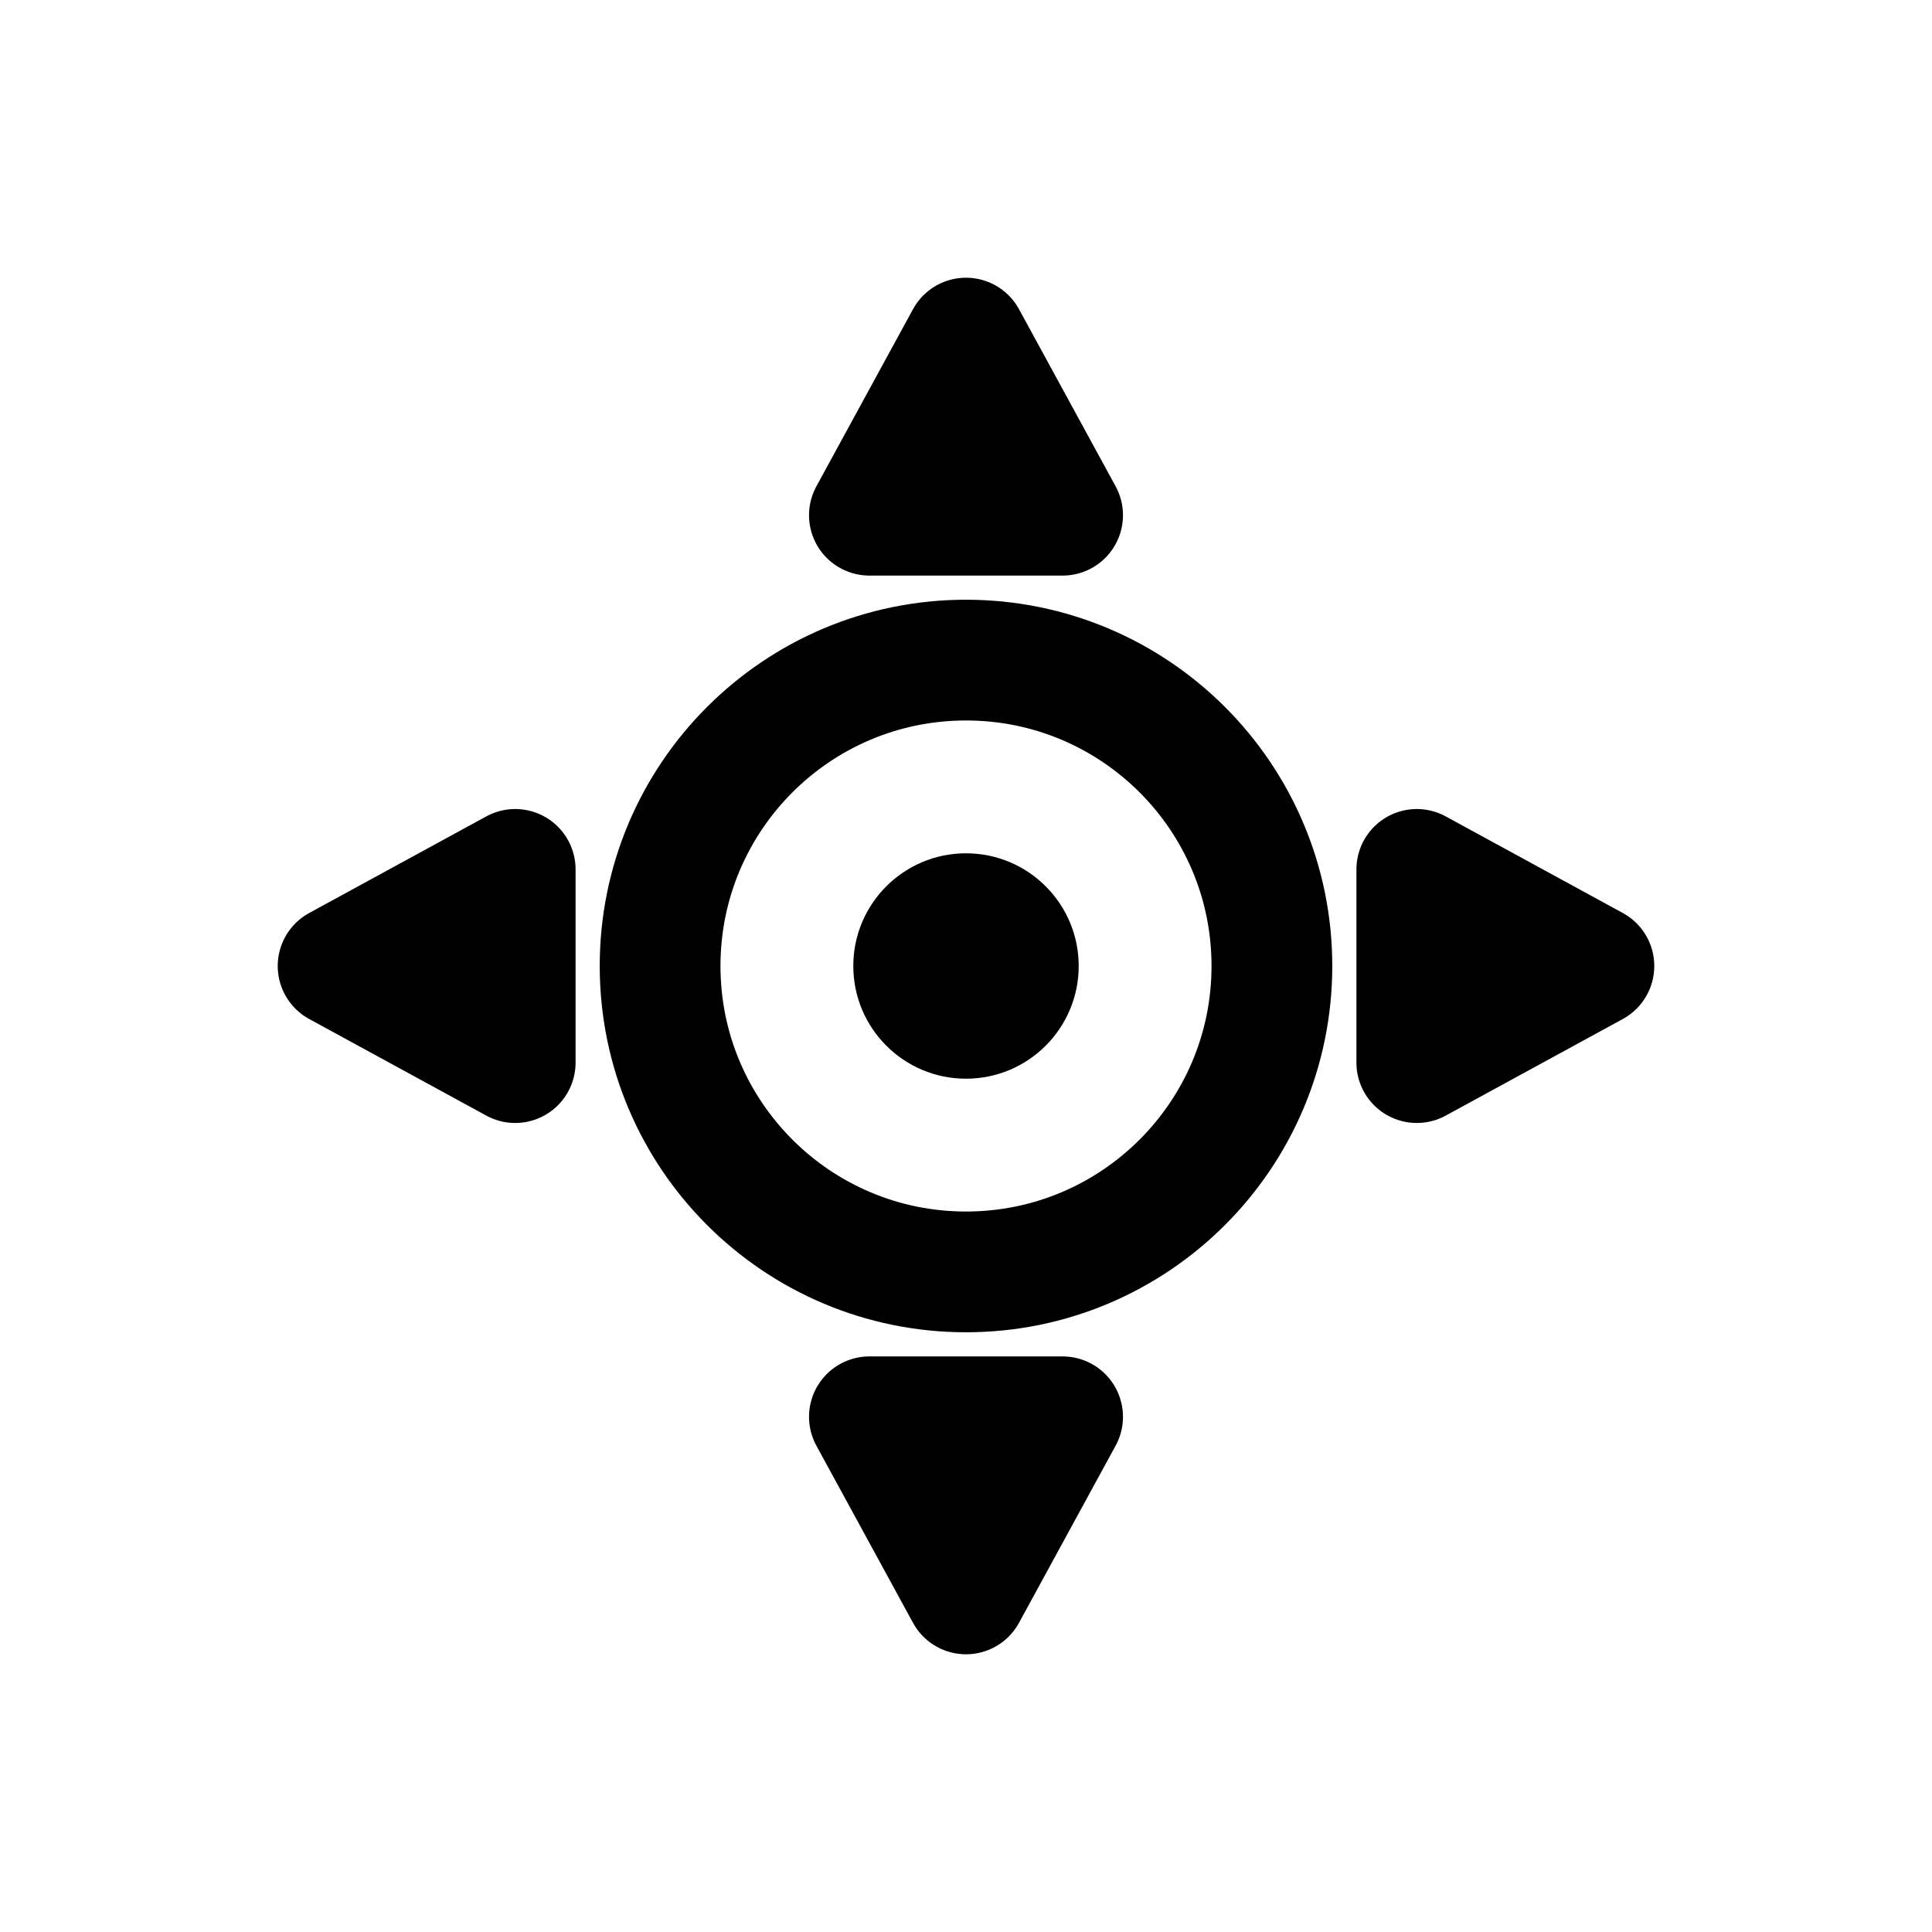
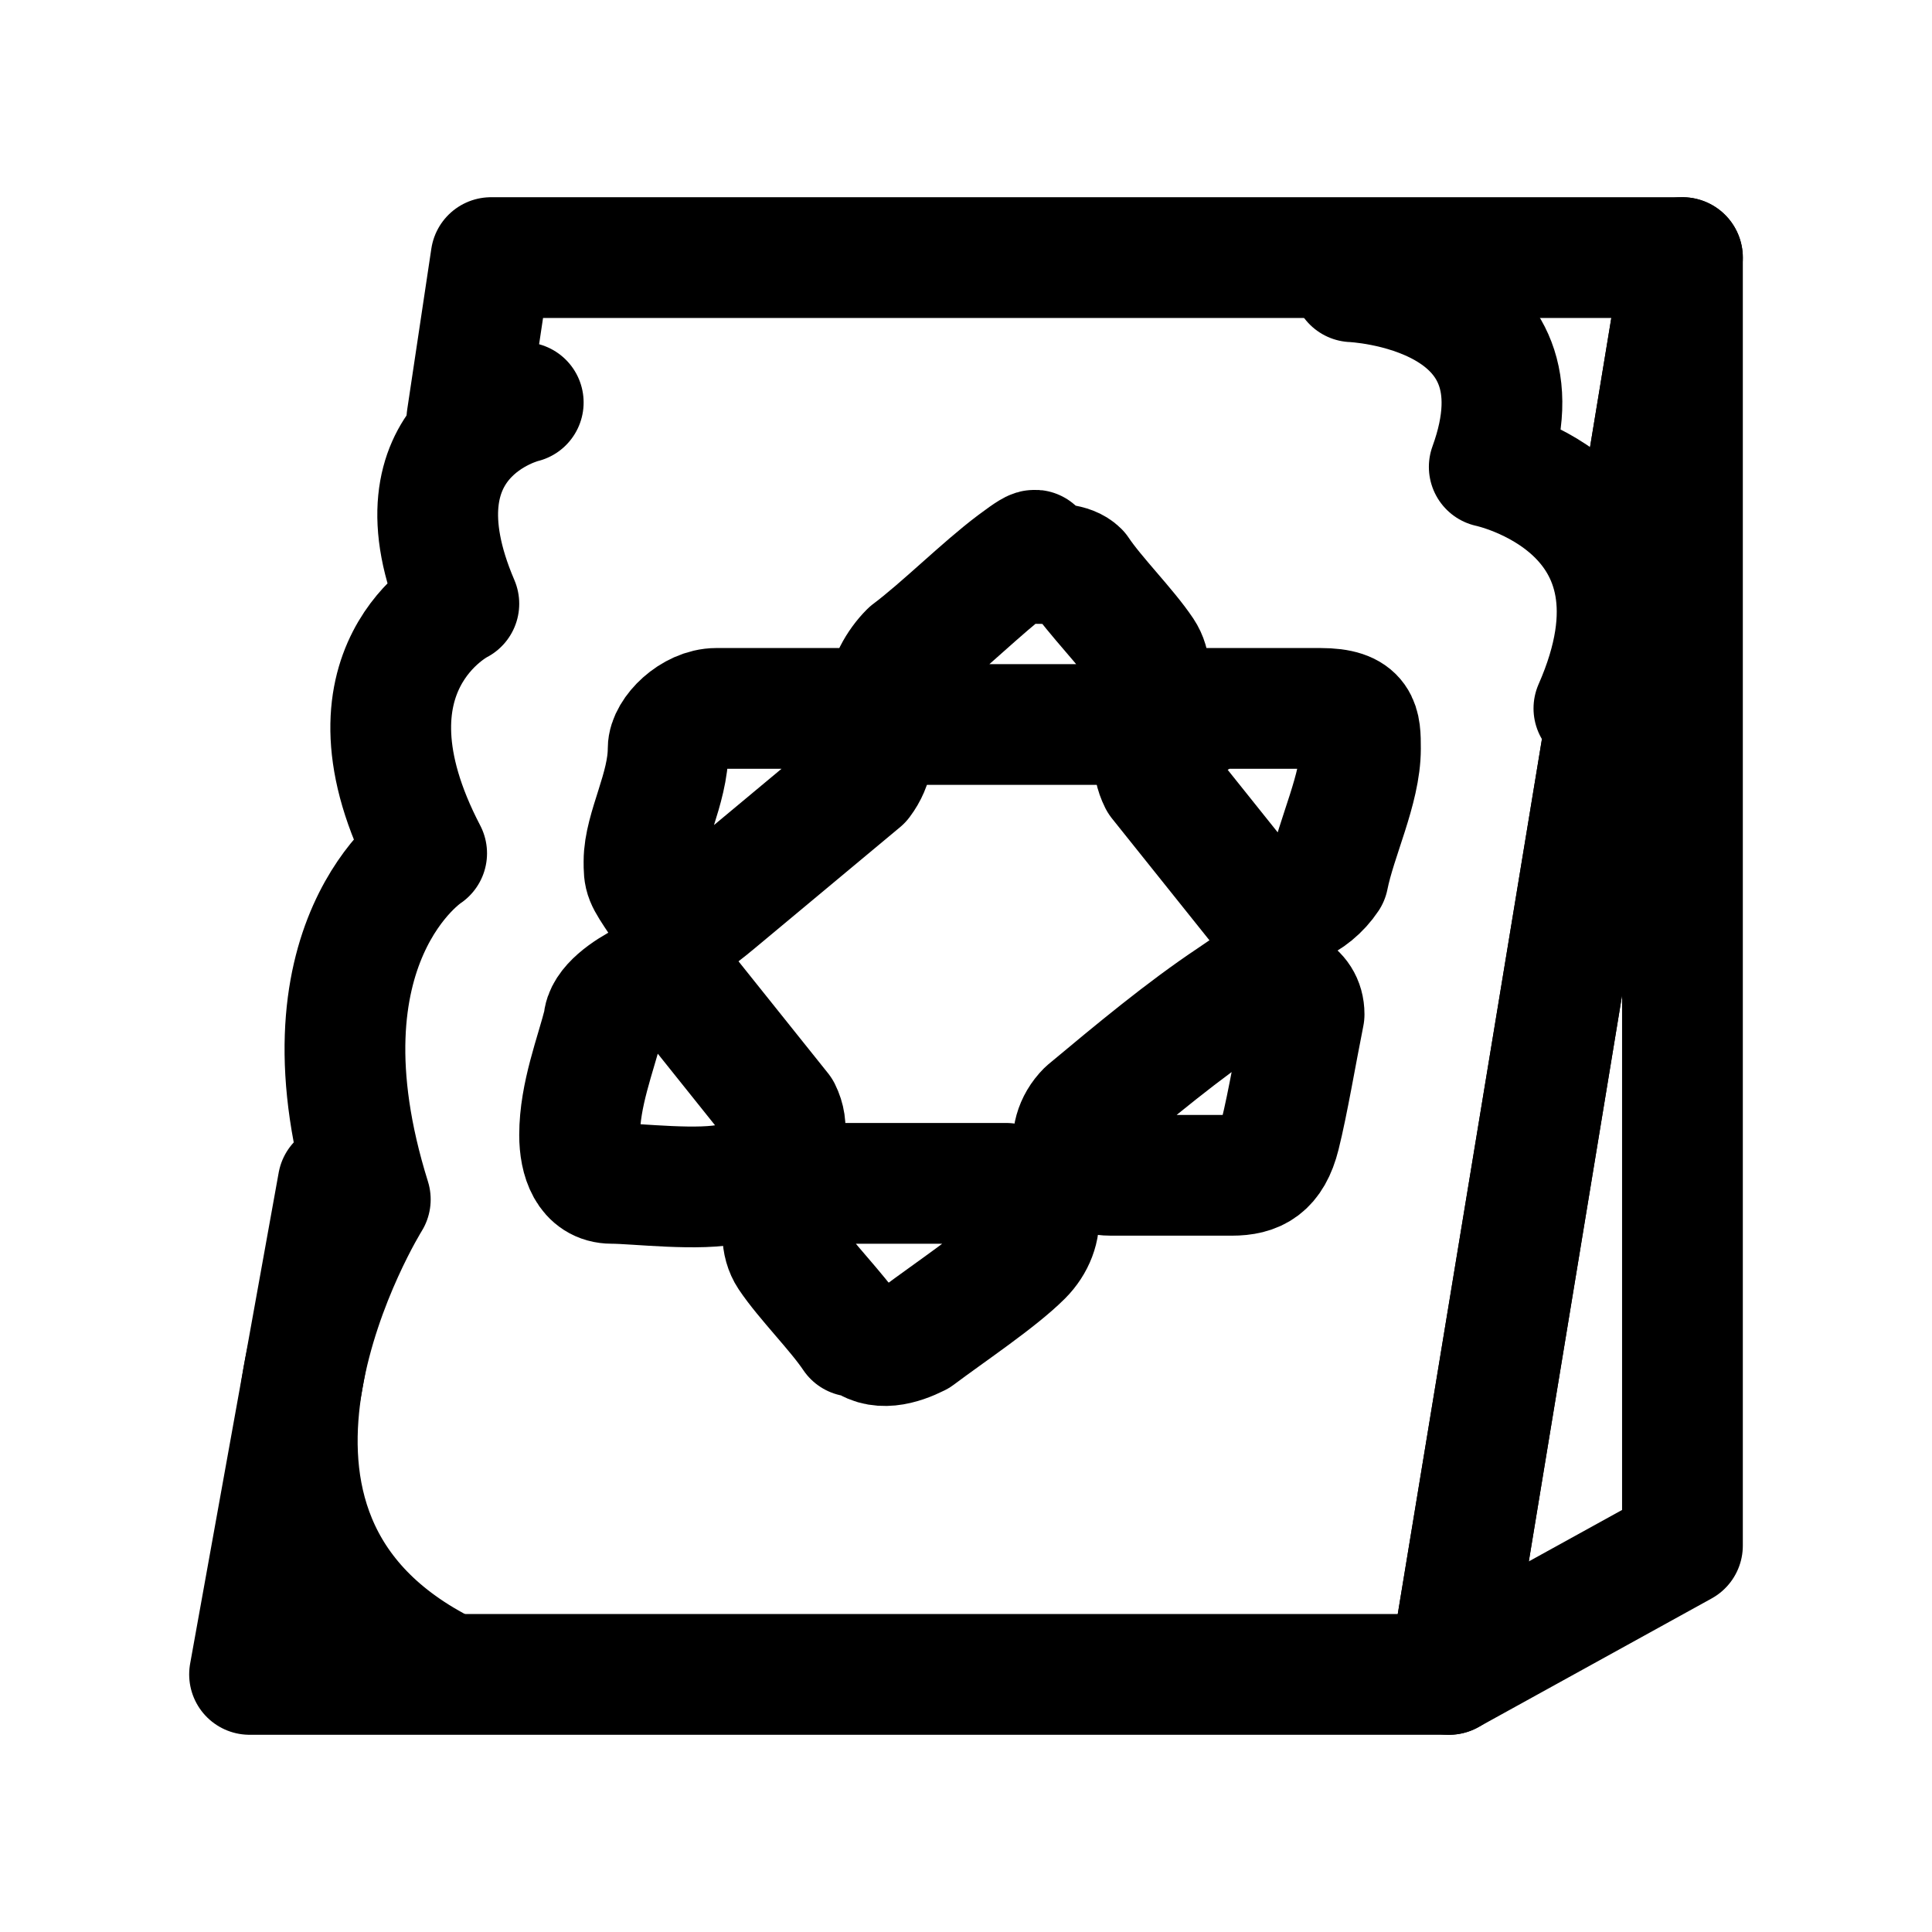
<svg xmlns="http://www.w3.org/2000/svg" width="24" height="24" viewBox="0 0 24 24" fill="none" stroke="currentColor" stroke-width="1.5" stroke-linecap="round" stroke-linejoin="round">
-   <circle cx="12" cy="12" r="3.8" />
-   <circle cx="12" cy="12" r="1.4" fill="currentColor" stroke="none" />
-   <path d="M10.8 6.4 12 4.2 13.2 6.4Z" />
-   <path d="M10.8 17.6 12 19.8 13.2 17.6Z" />
-   <path d="M17.6 10.8 19.8 12 17.6 13.2Z" />
-   <path d="M6.4 10.8 4.2 12 6.4 13.2Z" />
+   <polyline points="5.8 5.2 6.1 3.2 20.9 3.2 18 20.8 3.1 20.8 4.2 14.7" />
+   <polygon points="20.9 3.2 20.9 19.2 18 20.8 20.9 3.2" />
+   <path d="M10.3,8.8c.5,0,.7.5.4.9-.6.5-1.2,1-1.8,1.5s-.5.3-.7,0-.2-.3-.2-.5c0-.4.3-.9.3-1.4,0-.2.3-.5.6-.5.4,0,1.1,0,1.5,0Z" />
+   <path d="M12.9,7c.2,0,.4,0,.5.1.2.3.6.7.8,1s0,.8-.5.9c-.7,0-1.5,0-2.2,0s-.5-.6-.2-.9c.4-.3.9-.8,1.3-1.1s.2-.1.3-.1Z" />
+   <path d="M8,12.2c.2,0,.3,0,.5.1l1.2,1.5c.2.4-.2.8-.6.9s-1.2,0-1.5,0-.4-.3-.4-.6c0-.5.2-1,.3-1.4,0-.2.3-.4.5-.5Z" />
+   <path d="M15.6,12.2c.3,0,.6.1.6.4-.1.5-.2,1.1-.3,1.5s-.3.5-.6.5-.8,0-1.2,0-.2,0-.3,0c-.5,0-.6-.5-.3-.8.6-.5,1.2-1,1.8-1.4s.2-.2.4-.2Z" />
+   <path d="M14.9,8.8c.5,0,1,0,1.5,0s.5.2.5.5c0,.5-.3,1.1-.4,1.6-.2.3-.6.5-.9.3l-1.2-1.5c-.2-.4.1-.8.5-.8Z" />
+   <path d="M10.6,16.6c-.2-.3-.6-.7-.8-1s0-.9.5-.9c.7,0,1.5,0,2.2,0,.5.1.5.6.2.9s-.9.7-1.3,1c-.2.1-.5.2-.7,0Z" />
+   <path d="M16.8,3.5s2.5.1,1.7,2.3c0,0,2.4.5,1.3,3" />
+   <path d="M6.5,5s-1.7.4-.8,2.5c0,0-1.6.8-.4,3.1,0,0-1.7,1.1-.7,4.3,0,0-2.5,4,.8,5.8" />
</svg>
